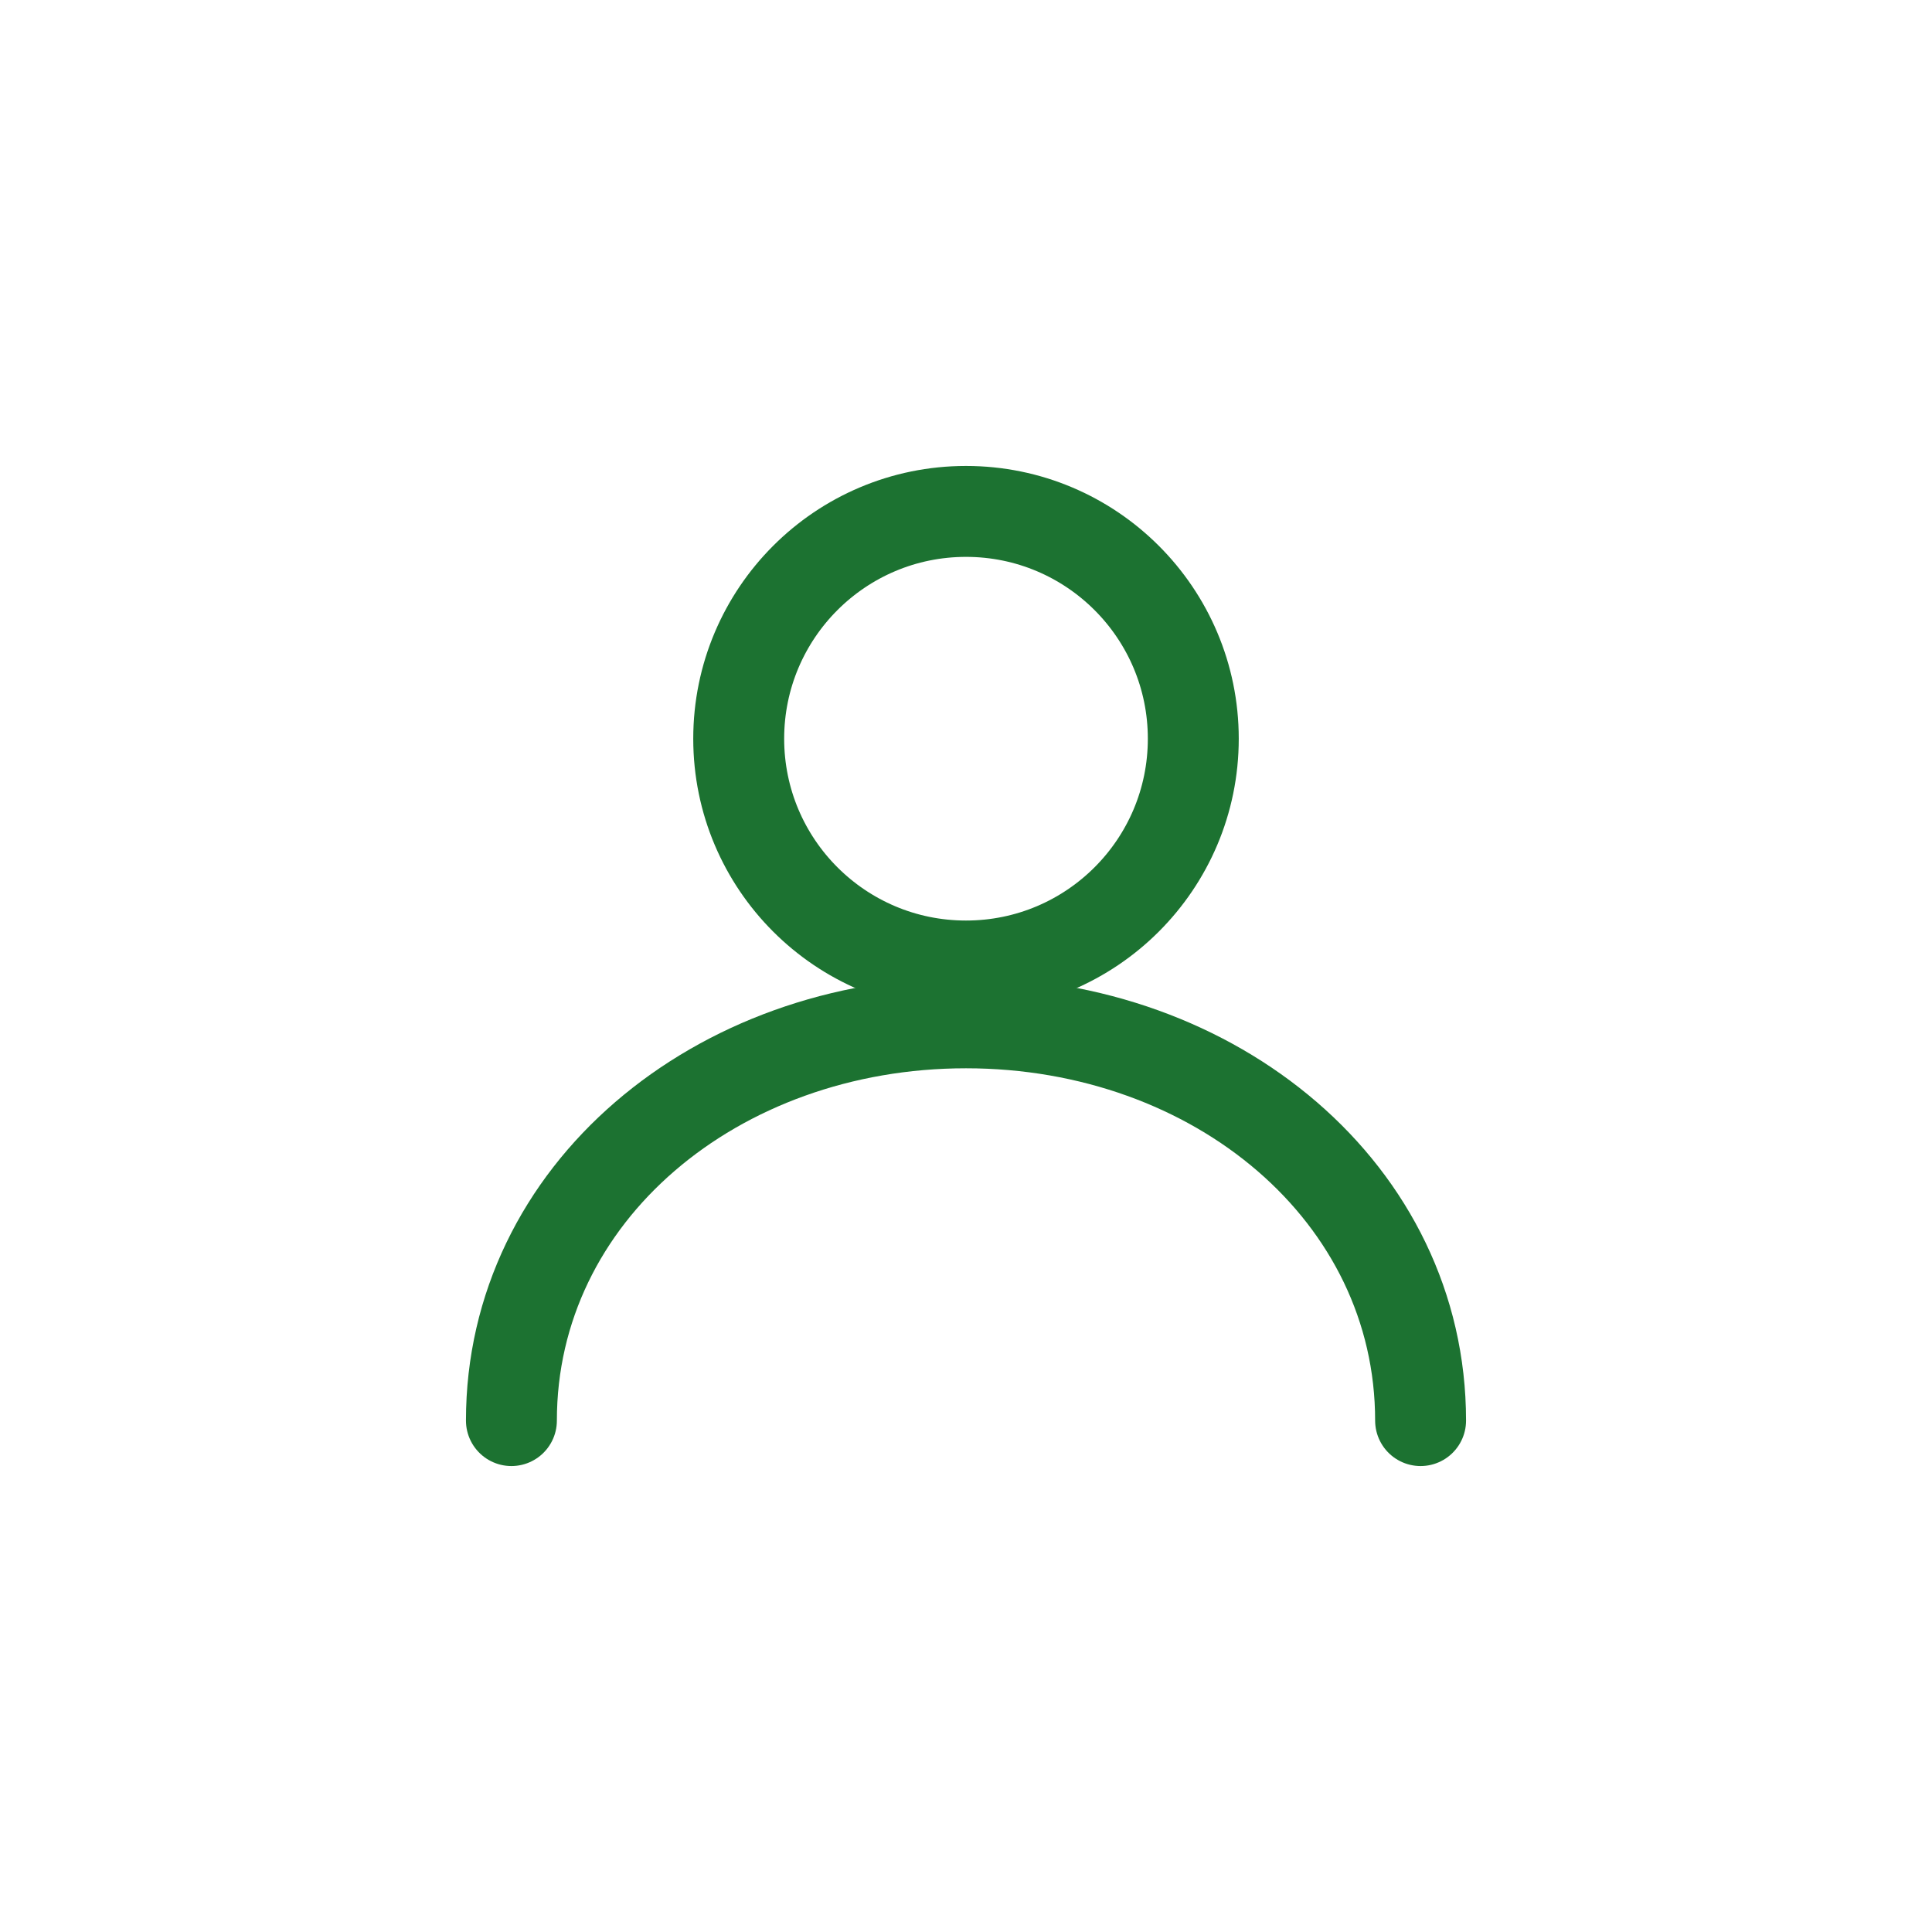
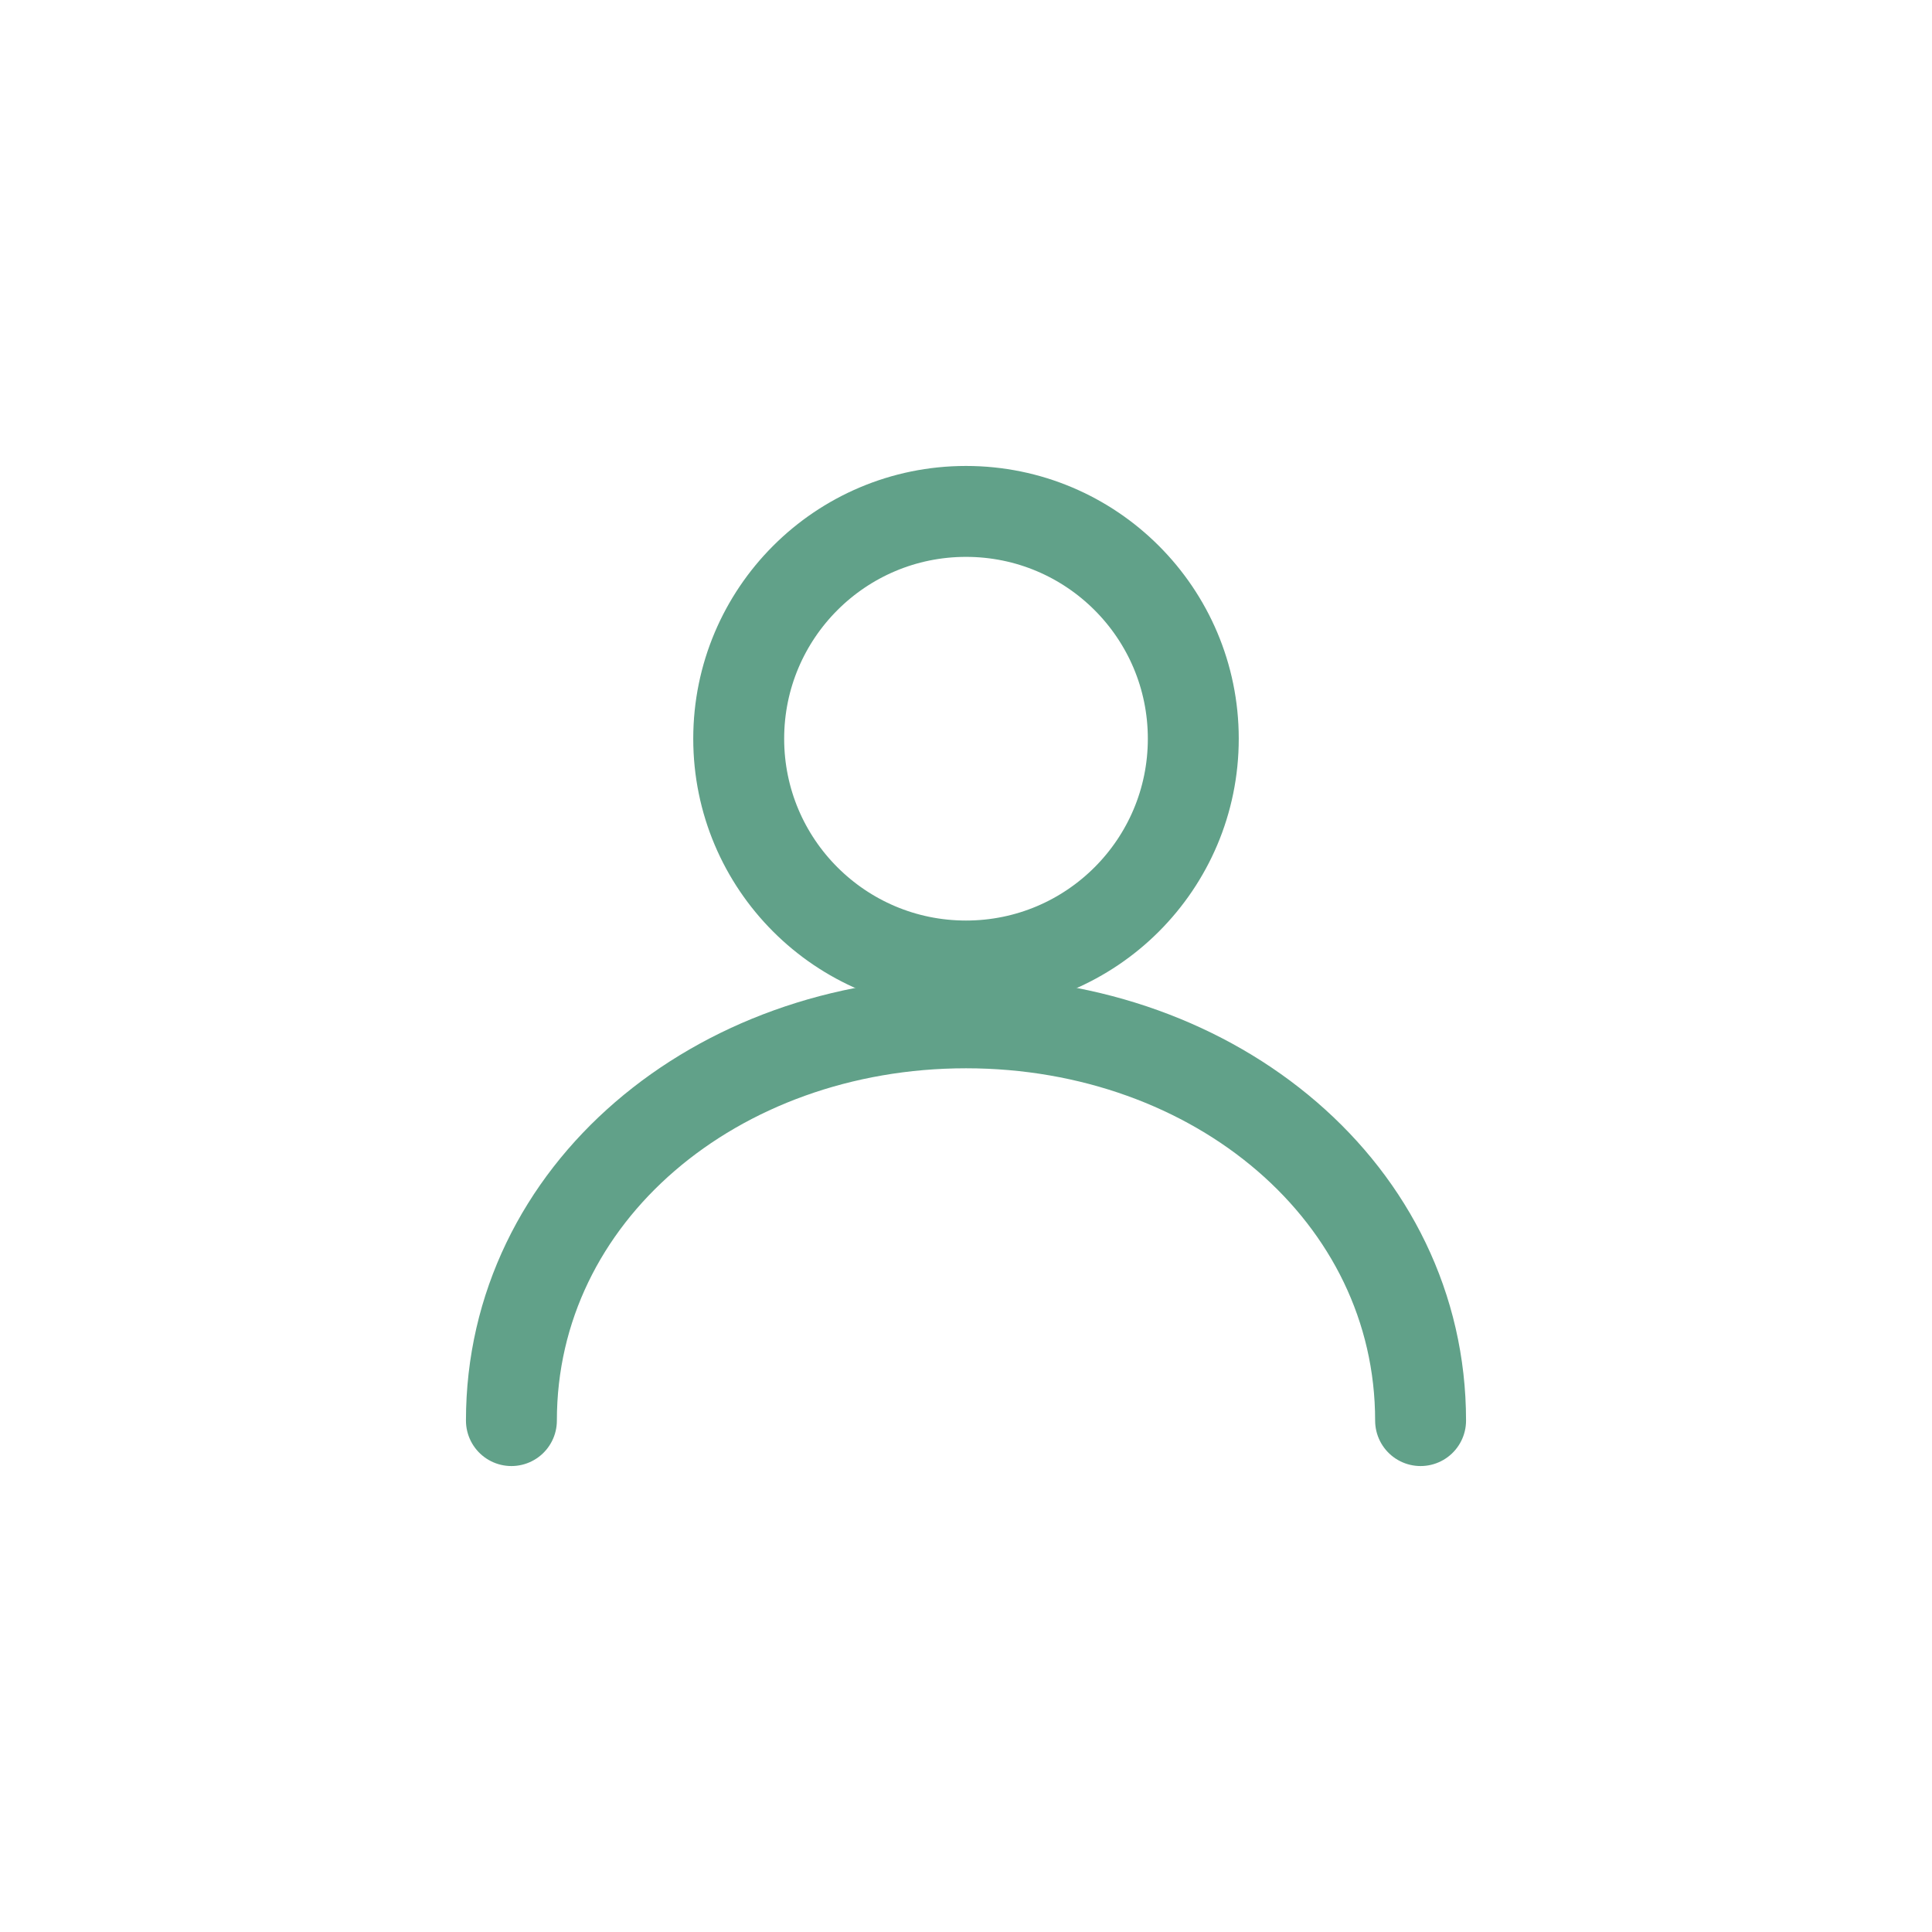
- <svg xmlns="http://www.w3.org/2000/svg" viewBox="-5 -5 34 34" fill="none" stroke="#1C7231" stroke-width="1.6" stroke-linecap="round" stroke-linejoin="round">
+ <svg xmlns="http://www.w3.org/2000/svg" viewBox="-5 -5 34 34" fill="none" stroke="#61A189" stroke-width="1.6" stroke-linecap="round" stroke-linejoin="round">
  <circle cx="12" cy="8" r="4" />
  <path d="M4 20c0-4 3.6-7 8-7s8 3 8 7" />
</svg>
